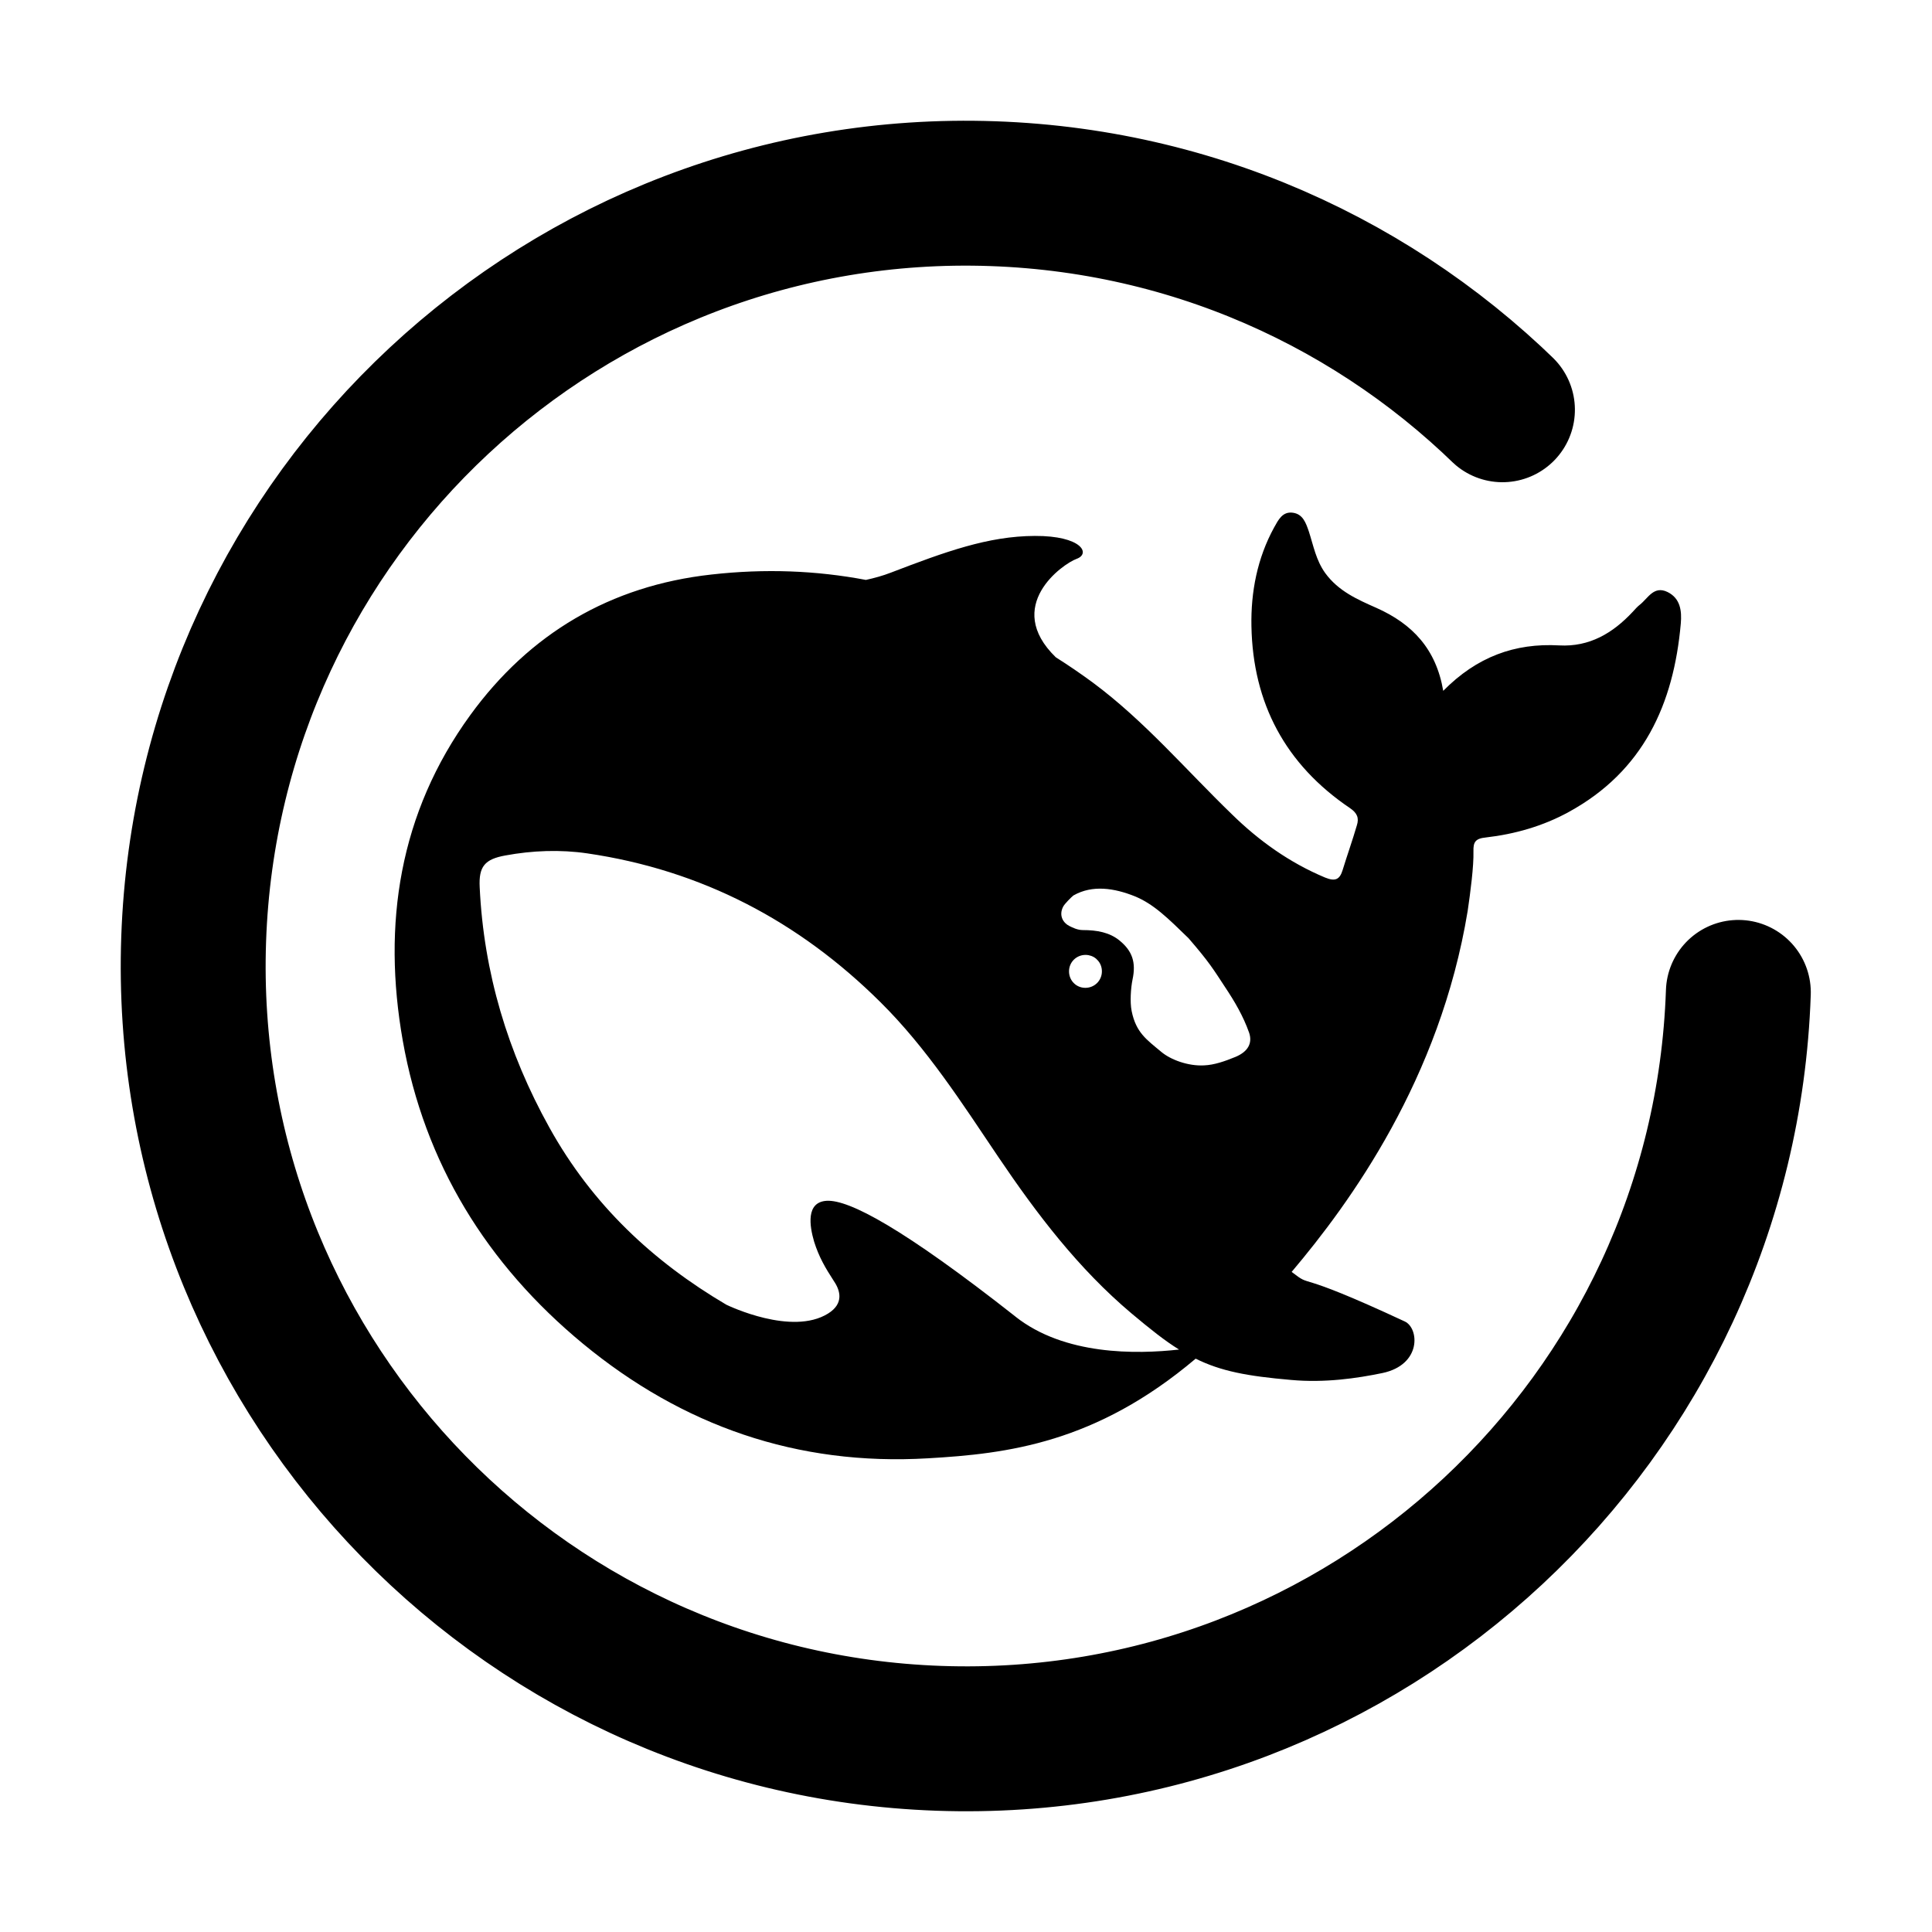
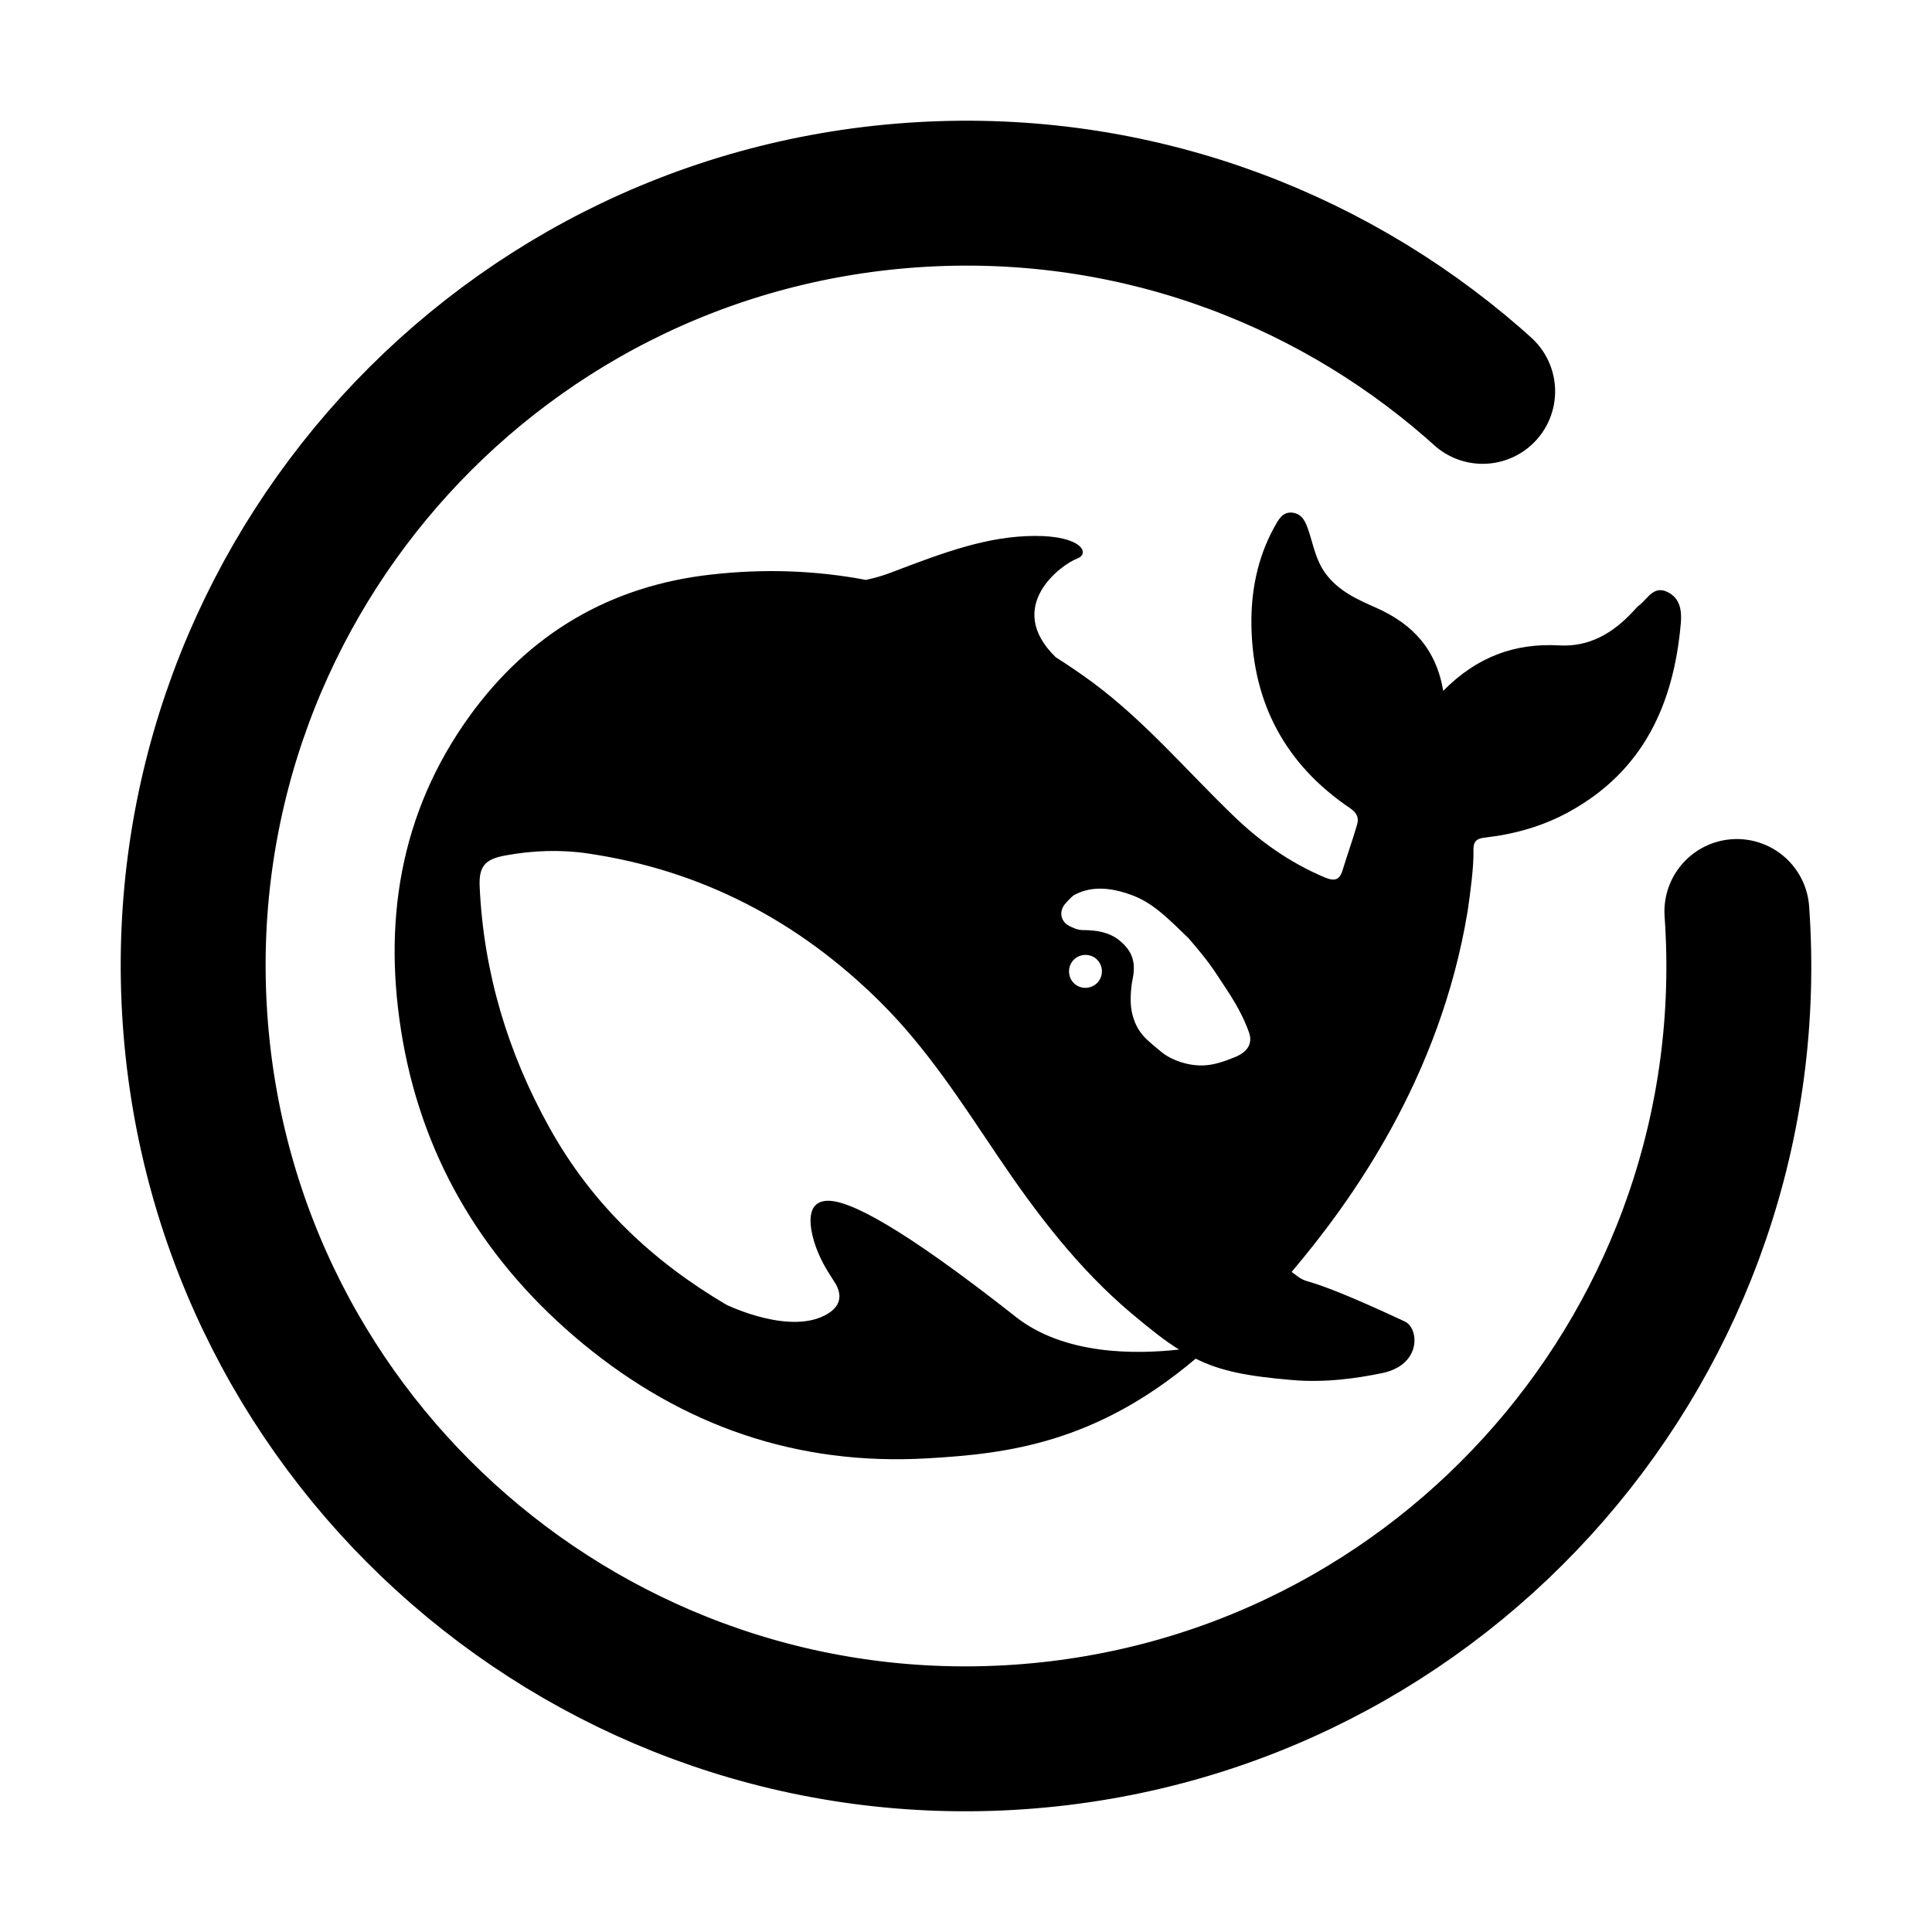
<svg xmlns="http://www.w3.org/2000/svg" width="32" height="32" viewBox="0 0 32 32" fill="none" role="img" aria-label="DSH Connect">
-   <circle cx="16" cy="16" r="12.8" fill="none" stroke="currentColor" stroke-width="2.4" stroke-linecap="round" stroke-dasharray="69.702 10.723" transform="rotate(2 16 16)" />
+   <circle cx="16" cy="16" r="12.8" fill="none" stroke="currentColor" stroke-width="2.4" stroke-linecap="round" stroke-dasharray="70.595 9.830" transform="rotate(-4 16 16)" />
  <g transform="translate(-127.293 -2.110) scale(0.92)">
    <path d="M168.384 12.952C168.138 12.832 168.033 13.061 167.889 13.177C167.84 13.214 167.799 13.263 167.757 13.308C167.399 13.691 166.98 13.943 166.433 13.913C165.632 13.868 164.949 14.119 164.345 14.731C164.217 13.977 163.79 13.526 163.141 13.237C162.802 13.087 162.458 12.937 162.22 12.61C162.054 12.378 162.009 12.119 161.926 11.863C161.873 11.709 161.82 11.552 161.643 11.525C161.45 11.495 161.375 11.657 161.299 11.792C160.997 12.344 160.88 12.952 160.892 13.568C160.918 14.953 161.503 16.057 162.666 16.842C162.798 16.932 162.832 17.022 162.79 17.153C162.711 17.424 162.617 17.686 162.534 17.957C162.481 18.129 162.402 18.167 162.217 18.092C161.579 17.825 161.028 17.431 160.541 16.954C159.714 16.155 158.967 15.272 158.035 14.581C157.816 14.42 157.597 14.27 157.37 14.127C156.419 13.203 157.495 12.445 157.744 12.355C158.004 12.261 157.834 11.938 156.993 11.942C156.151 11.945 155.381 12.227 154.4 12.603C154.256 12.659 154.105 12.7 153.951 12.734C153.06 12.565 152.135 12.528 151.169 12.637C149.35 12.839 147.897 13.699 146.829 15.167C145.546 16.932 145.244 18.937 145.613 21.028C146.002 23.232 147.127 25.056 148.855 26.483C150.648 27.962 152.713 28.687 155.068 28.548C156.499 28.466 158.091 28.274 159.888 26.754C160.341 26.979 160.816 27.069 161.605 27.137C162.212 27.193 162.797 27.107 163.25 27.013C163.96 26.863 163.911 26.206 163.654 26.085C161.575 25.116 162.031 25.511 161.616 25.192C162.673 23.942 164.287 21.719 164.785 18.694C164.834 18.36 164.896 17.889 164.889 17.619C164.885 17.454 164.923 17.39 165.111 17.371C165.632 17.311 166.138 17.168 166.603 16.913C167.95 16.177 168.494 14.968 168.622 13.519C168.641 13.297 168.618 13.068 168.384 12.952ZM156.642 25.995C154.626 24.41 153.649 23.889 153.245 23.912C152.868 23.934 152.936 24.366 153.019 24.648C153.106 24.925 153.219 25.117 153.377 25.361C153.487 25.523 153.562 25.762 153.268 25.943C152.619 26.345 151.49 25.808 151.437 25.782C150.124 25.008 149.025 23.987 148.251 22.59C147.504 21.246 147.07 19.804 146.998 18.265C146.979 17.894 147.089 17.762 147.459 17.695C147.946 17.605 148.448 17.586 148.934 17.657C150.992 17.958 152.743 18.877 154.211 20.334C155.049 21.164 155.683 22.155 156.336 23.124C157.03 24.152 157.777 25.133 158.729 25.936C159.065 26.218 159.333 26.432 159.589 26.59C158.816 26.676 157.525 26.695 156.642 25.996V25.995ZM157.608 19.781C157.608 19.616 157.74 19.485 157.906 19.485C157.943 19.485 157.977 19.492 158.008 19.503C158.049 19.518 158.087 19.541 158.117 19.575C158.17 19.627 158.2 19.702 158.2 19.781C158.2 19.946 158.068 20.078 157.902 20.078C157.736 20.078 157.608 19.946 157.608 19.781ZM160.608 21.32C160.416 21.399 160.223 21.467 160.038 21.474C159.751 21.489 159.438 21.373 159.268 21.23C159.004 21.009 158.815 20.885 158.736 20.498C158.702 20.333 158.721 20.078 158.751 19.931C158.819 19.616 158.744 19.413 158.521 19.229C158.34 19.079 158.11 19.038 157.857 19.038C157.762 19.038 157.676 18.996 157.611 18.963C157.506 18.91 157.419 18.779 157.502 18.617C157.528 18.565 157.657 18.437 157.687 18.415C158.03 18.219 158.426 18.283 158.793 18.43C159.132 18.569 159.389 18.824 159.759 19.184C160.136 19.62 160.204 19.74 160.419 20.067C160.589 20.322 160.744 20.585 160.85 20.885C160.914 21.073 160.831 21.226 160.608 21.32Z" fill="currentColor" />
  </g>
</svg>
